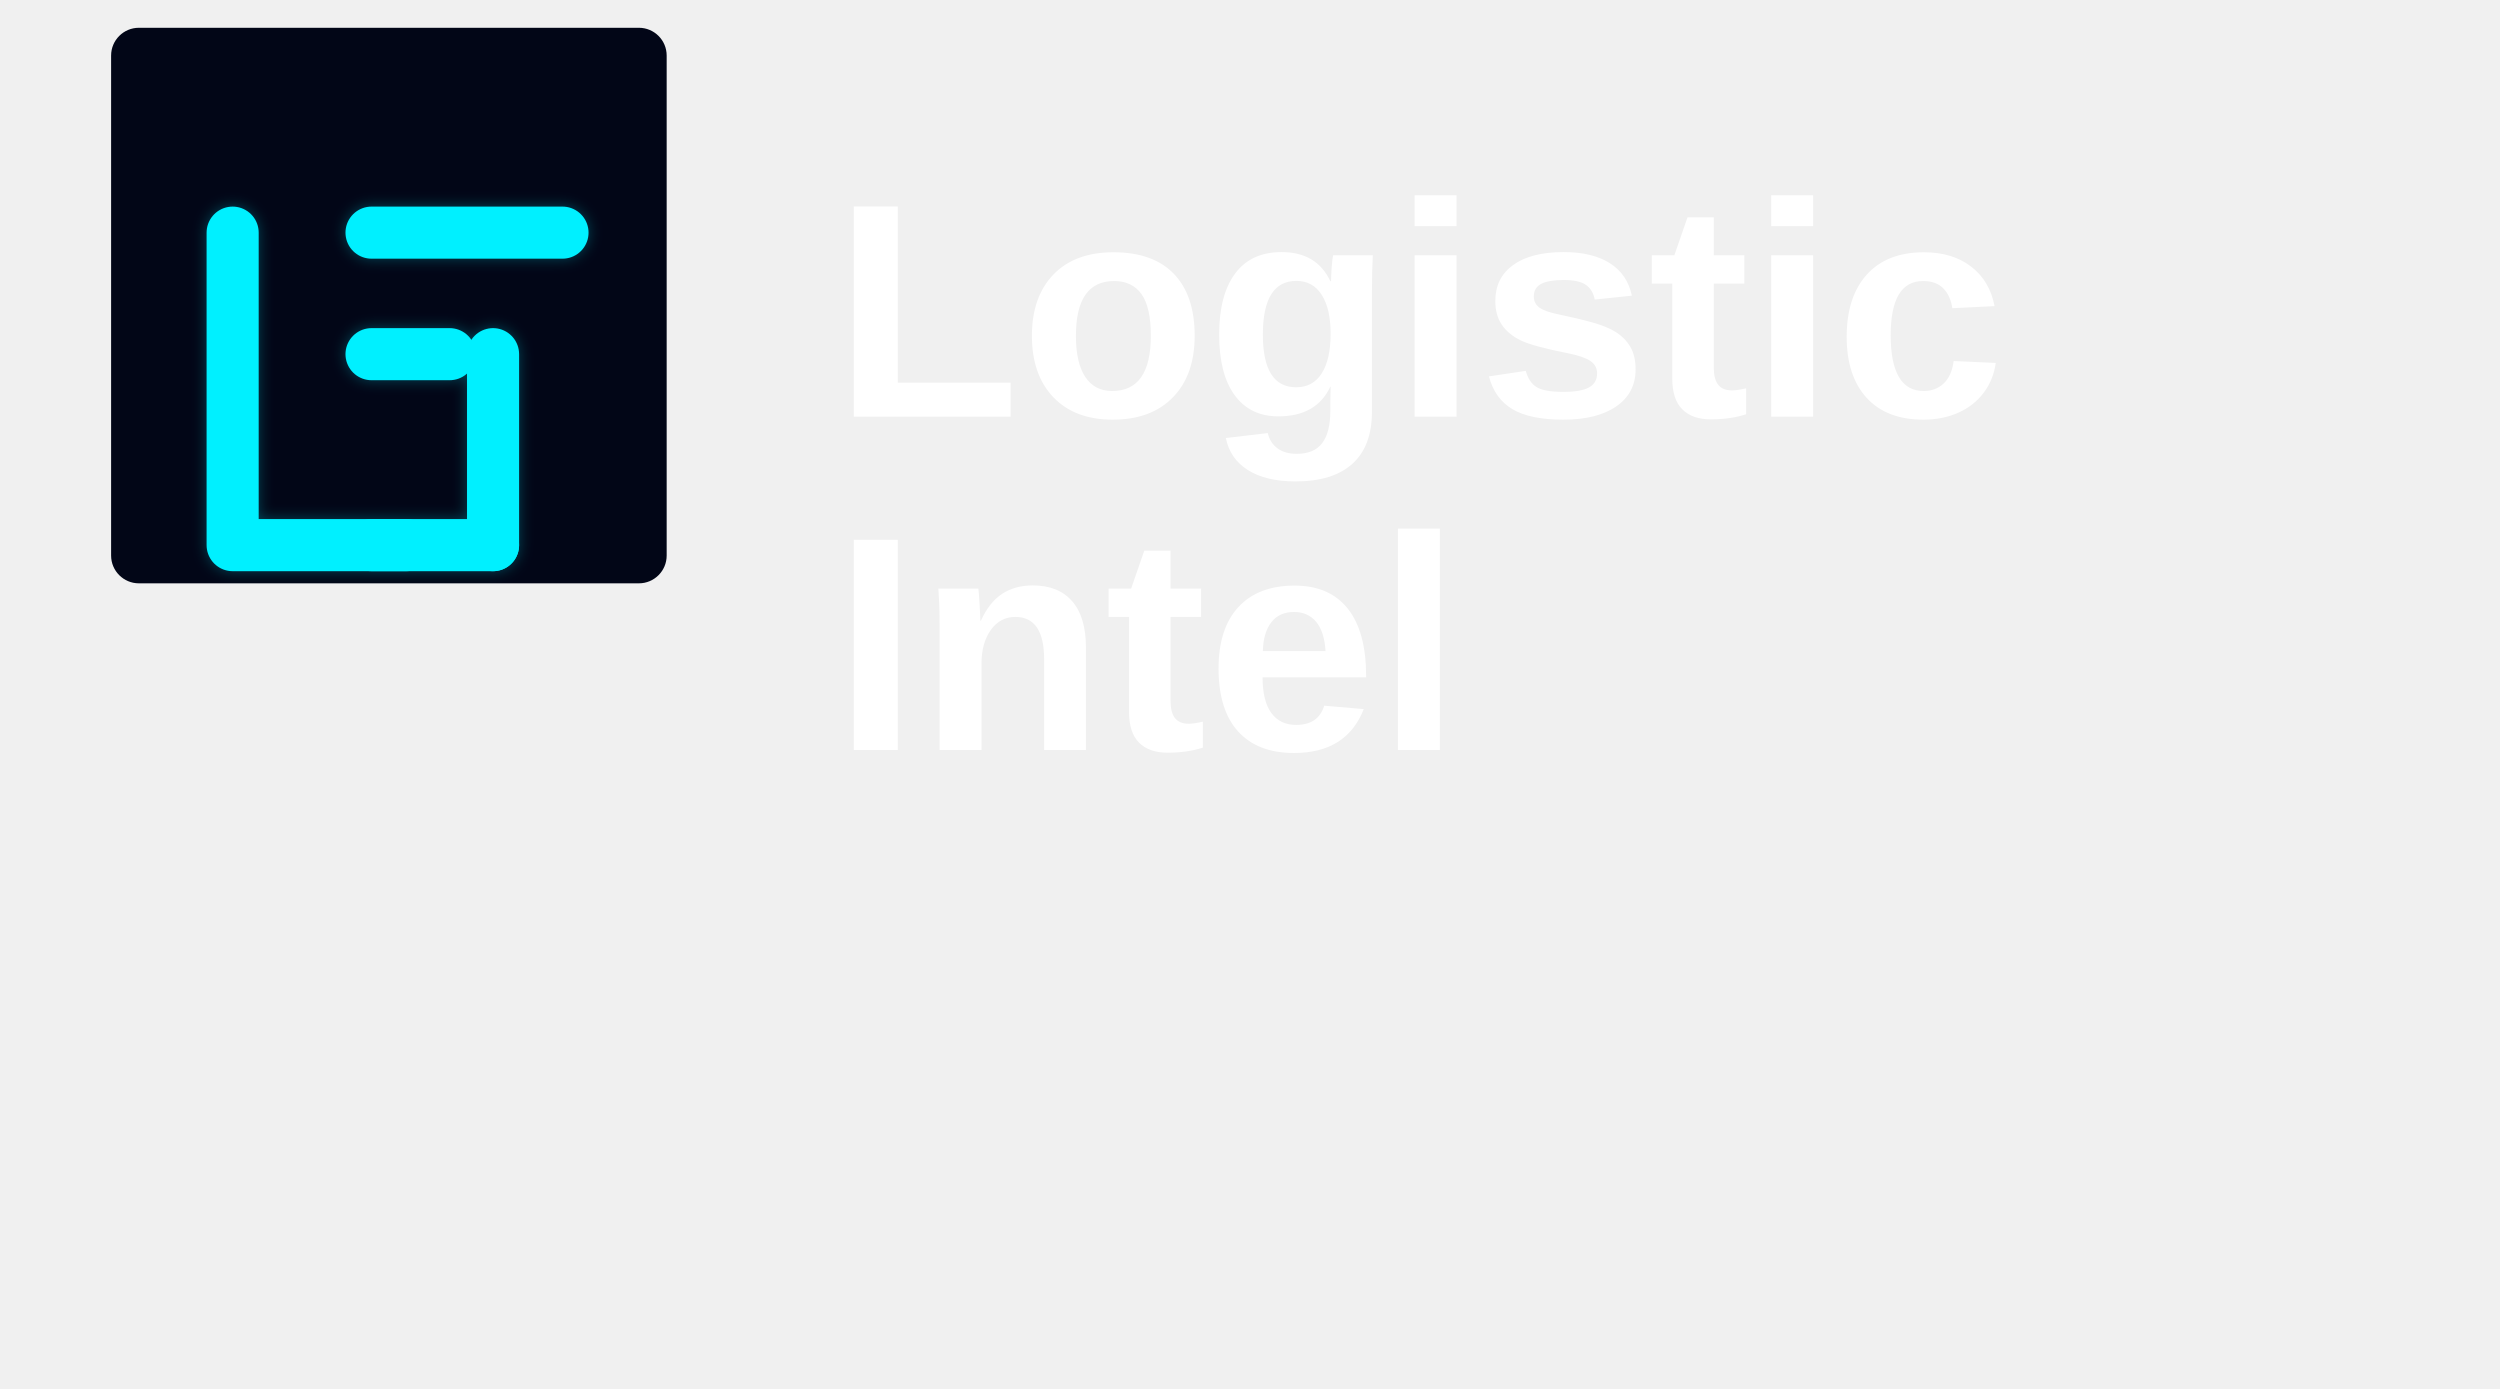
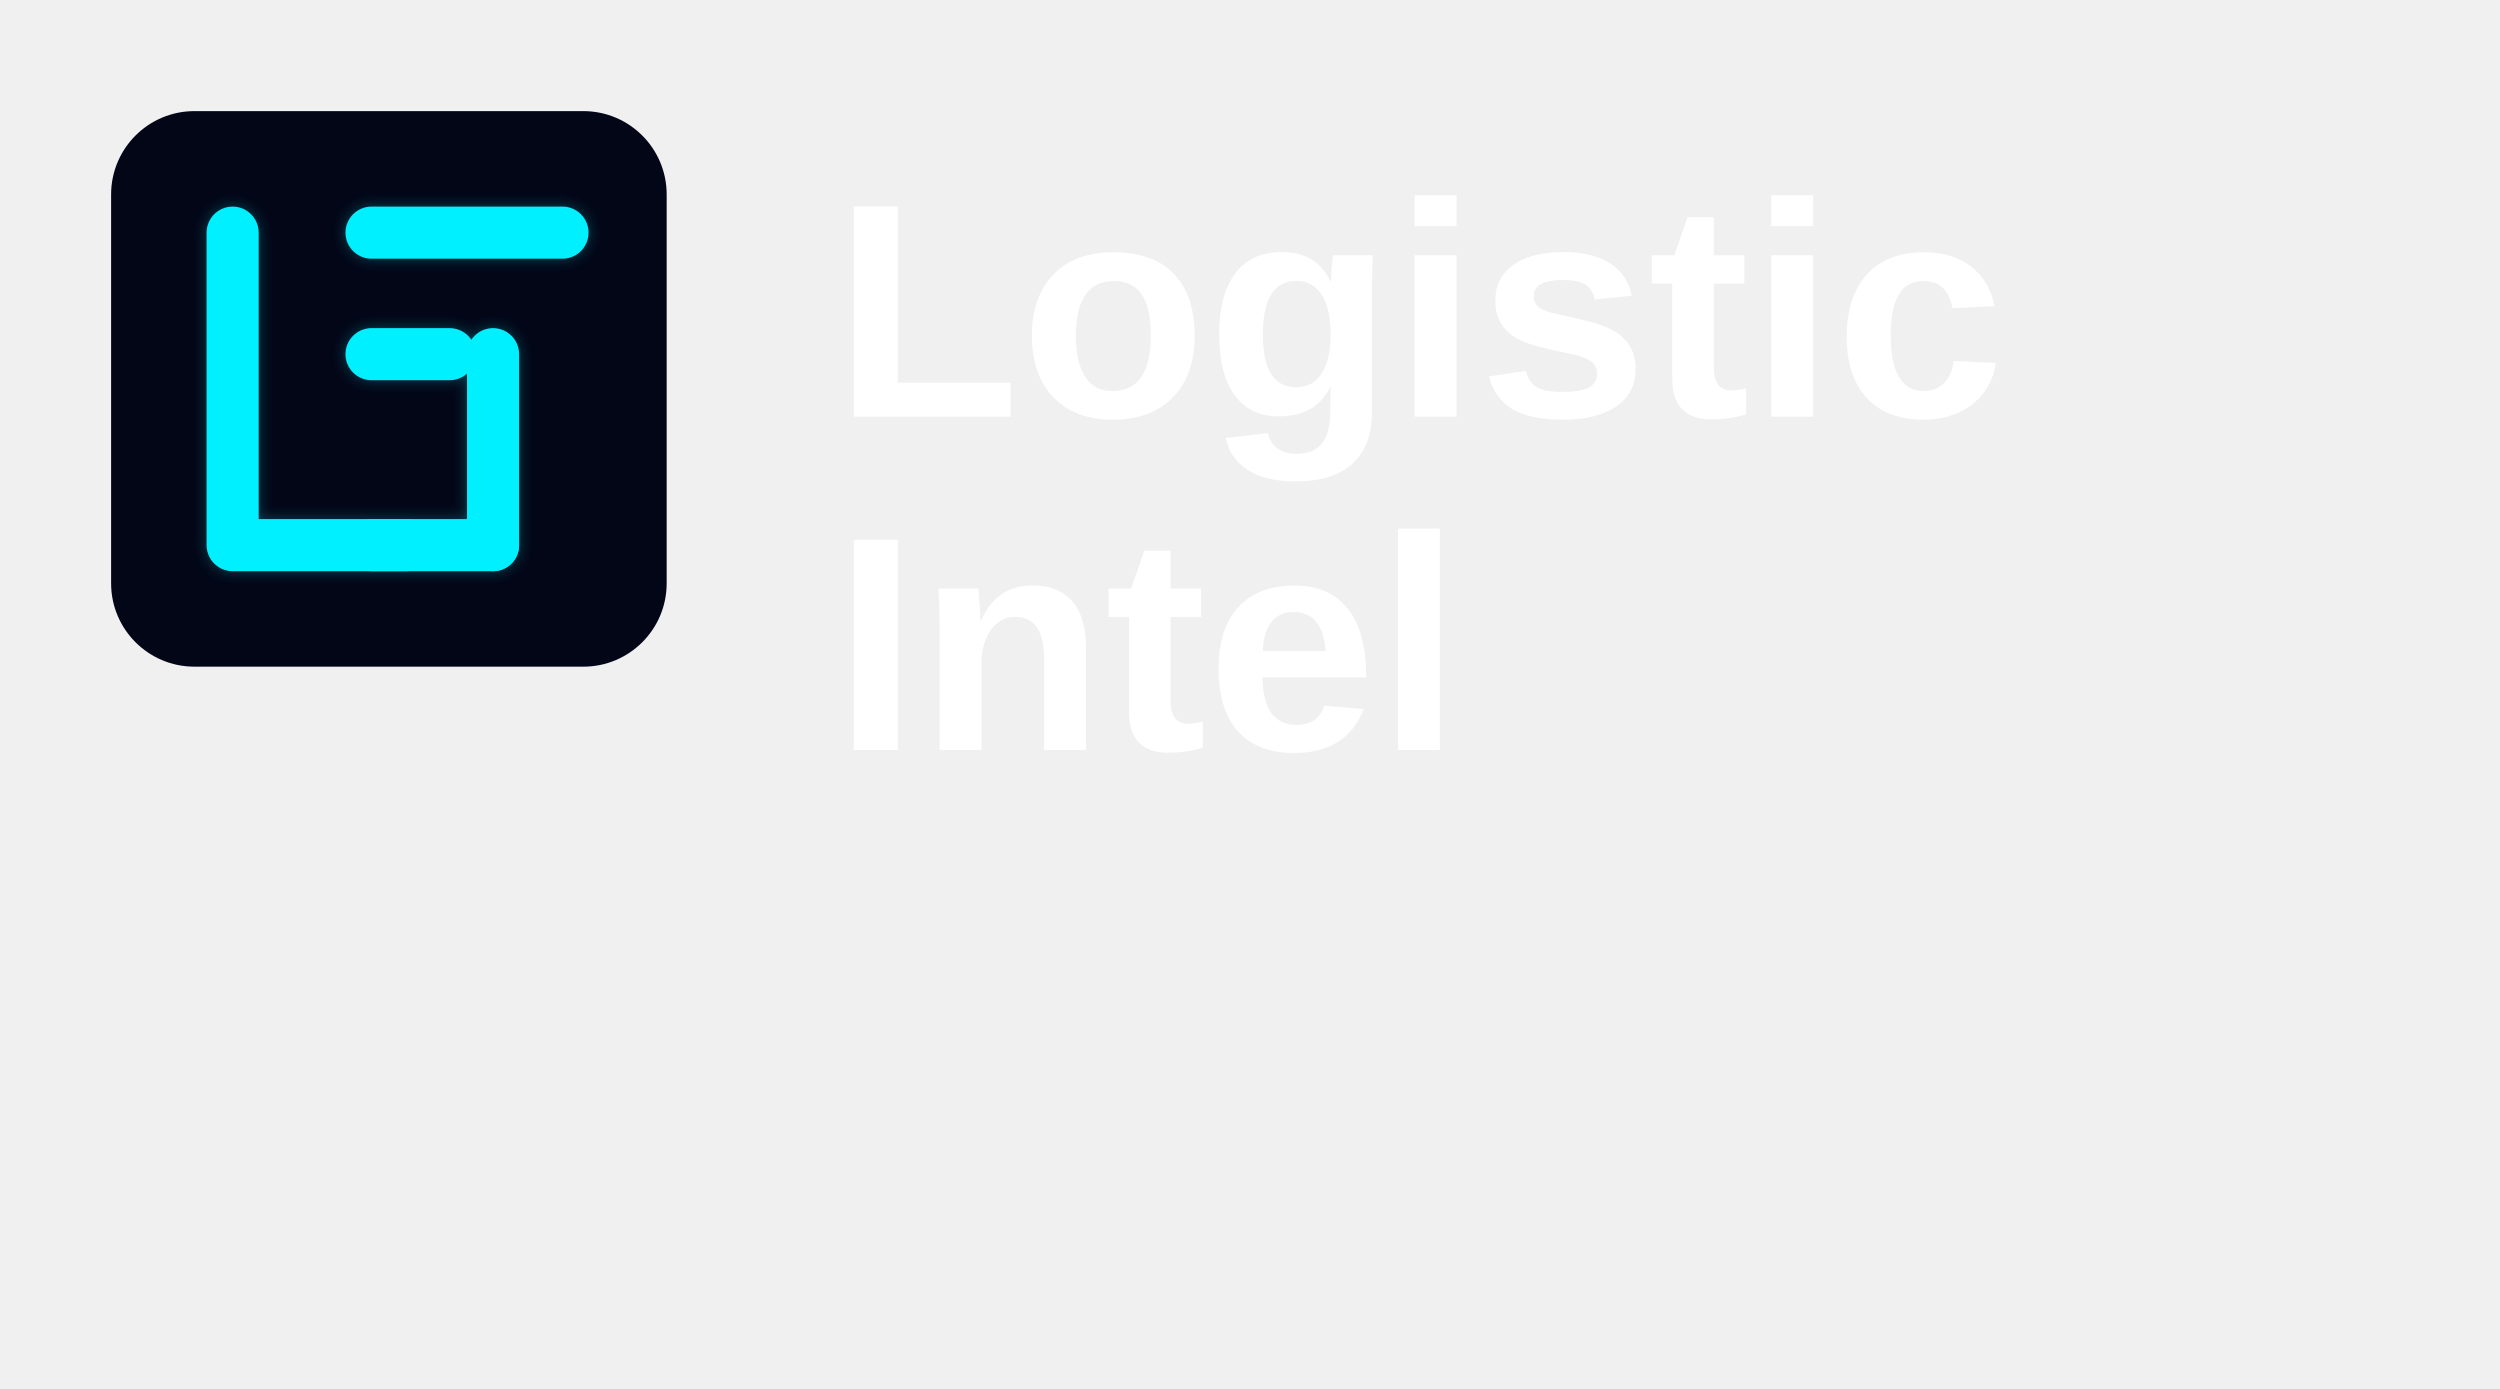
<svg xmlns="http://www.w3.org/2000/svg" width="900" height="500" viewBox="0 0 900 500" fill="none">
  <defs>
    <filter id="neon-glow" x="-60%" y="-60%" width="220%" height="220%" color-interpolation-filters="sRGB">
      <feDropShadow dx="0" dy="0" stdDeviation="1.2" flood-color="#00F0FF" flood-opacity="0.55" />
      <feDropShadow dx="0" dy="0" stdDeviation="2.4" flood-color="#00F0FF" flood-opacity="0.28" />
    </filter>
  </defs>
-   <rect x="40" y="10" width="200" height="200" rx="10" fill="#020617" />
+   <rect x="40" y="40" width="200" height="200" rx="30" fill="#020617" />
  <g filter="url(#neon-glow)">
    <g transform="translate(40 40) scale(3.125)">
      <path d="M14 14v36h20" stroke="#00F0FF" stroke-width="6" stroke-linecap="round" stroke-linejoin="round" />
      <path d="M30 14h22" stroke="#00F0FF" stroke-width="6" stroke-linecap="round" />
      <path d="M30 28h9" stroke="#00F0FF" stroke-width="6" stroke-linecap="round" />
      <path d="M44 28v22" stroke="#00F0FF" stroke-width="6" stroke-linecap="round" />
      <path d="M30 50h14" stroke="#00F0FF" stroke-width="6" stroke-linecap="round" />
    </g>
  </g>
  <text x="300" y="150" fill="#FFFFFF" font-family="Arial, sans-serif" font-size="110" font-weight="700">
  Logistic
</text>
  <text x="300" y="270" fill="#FFFFFF" font-family="Arial, sans-serif" font-size="110" font-weight="700">
  Intel
</text>
</svg>
